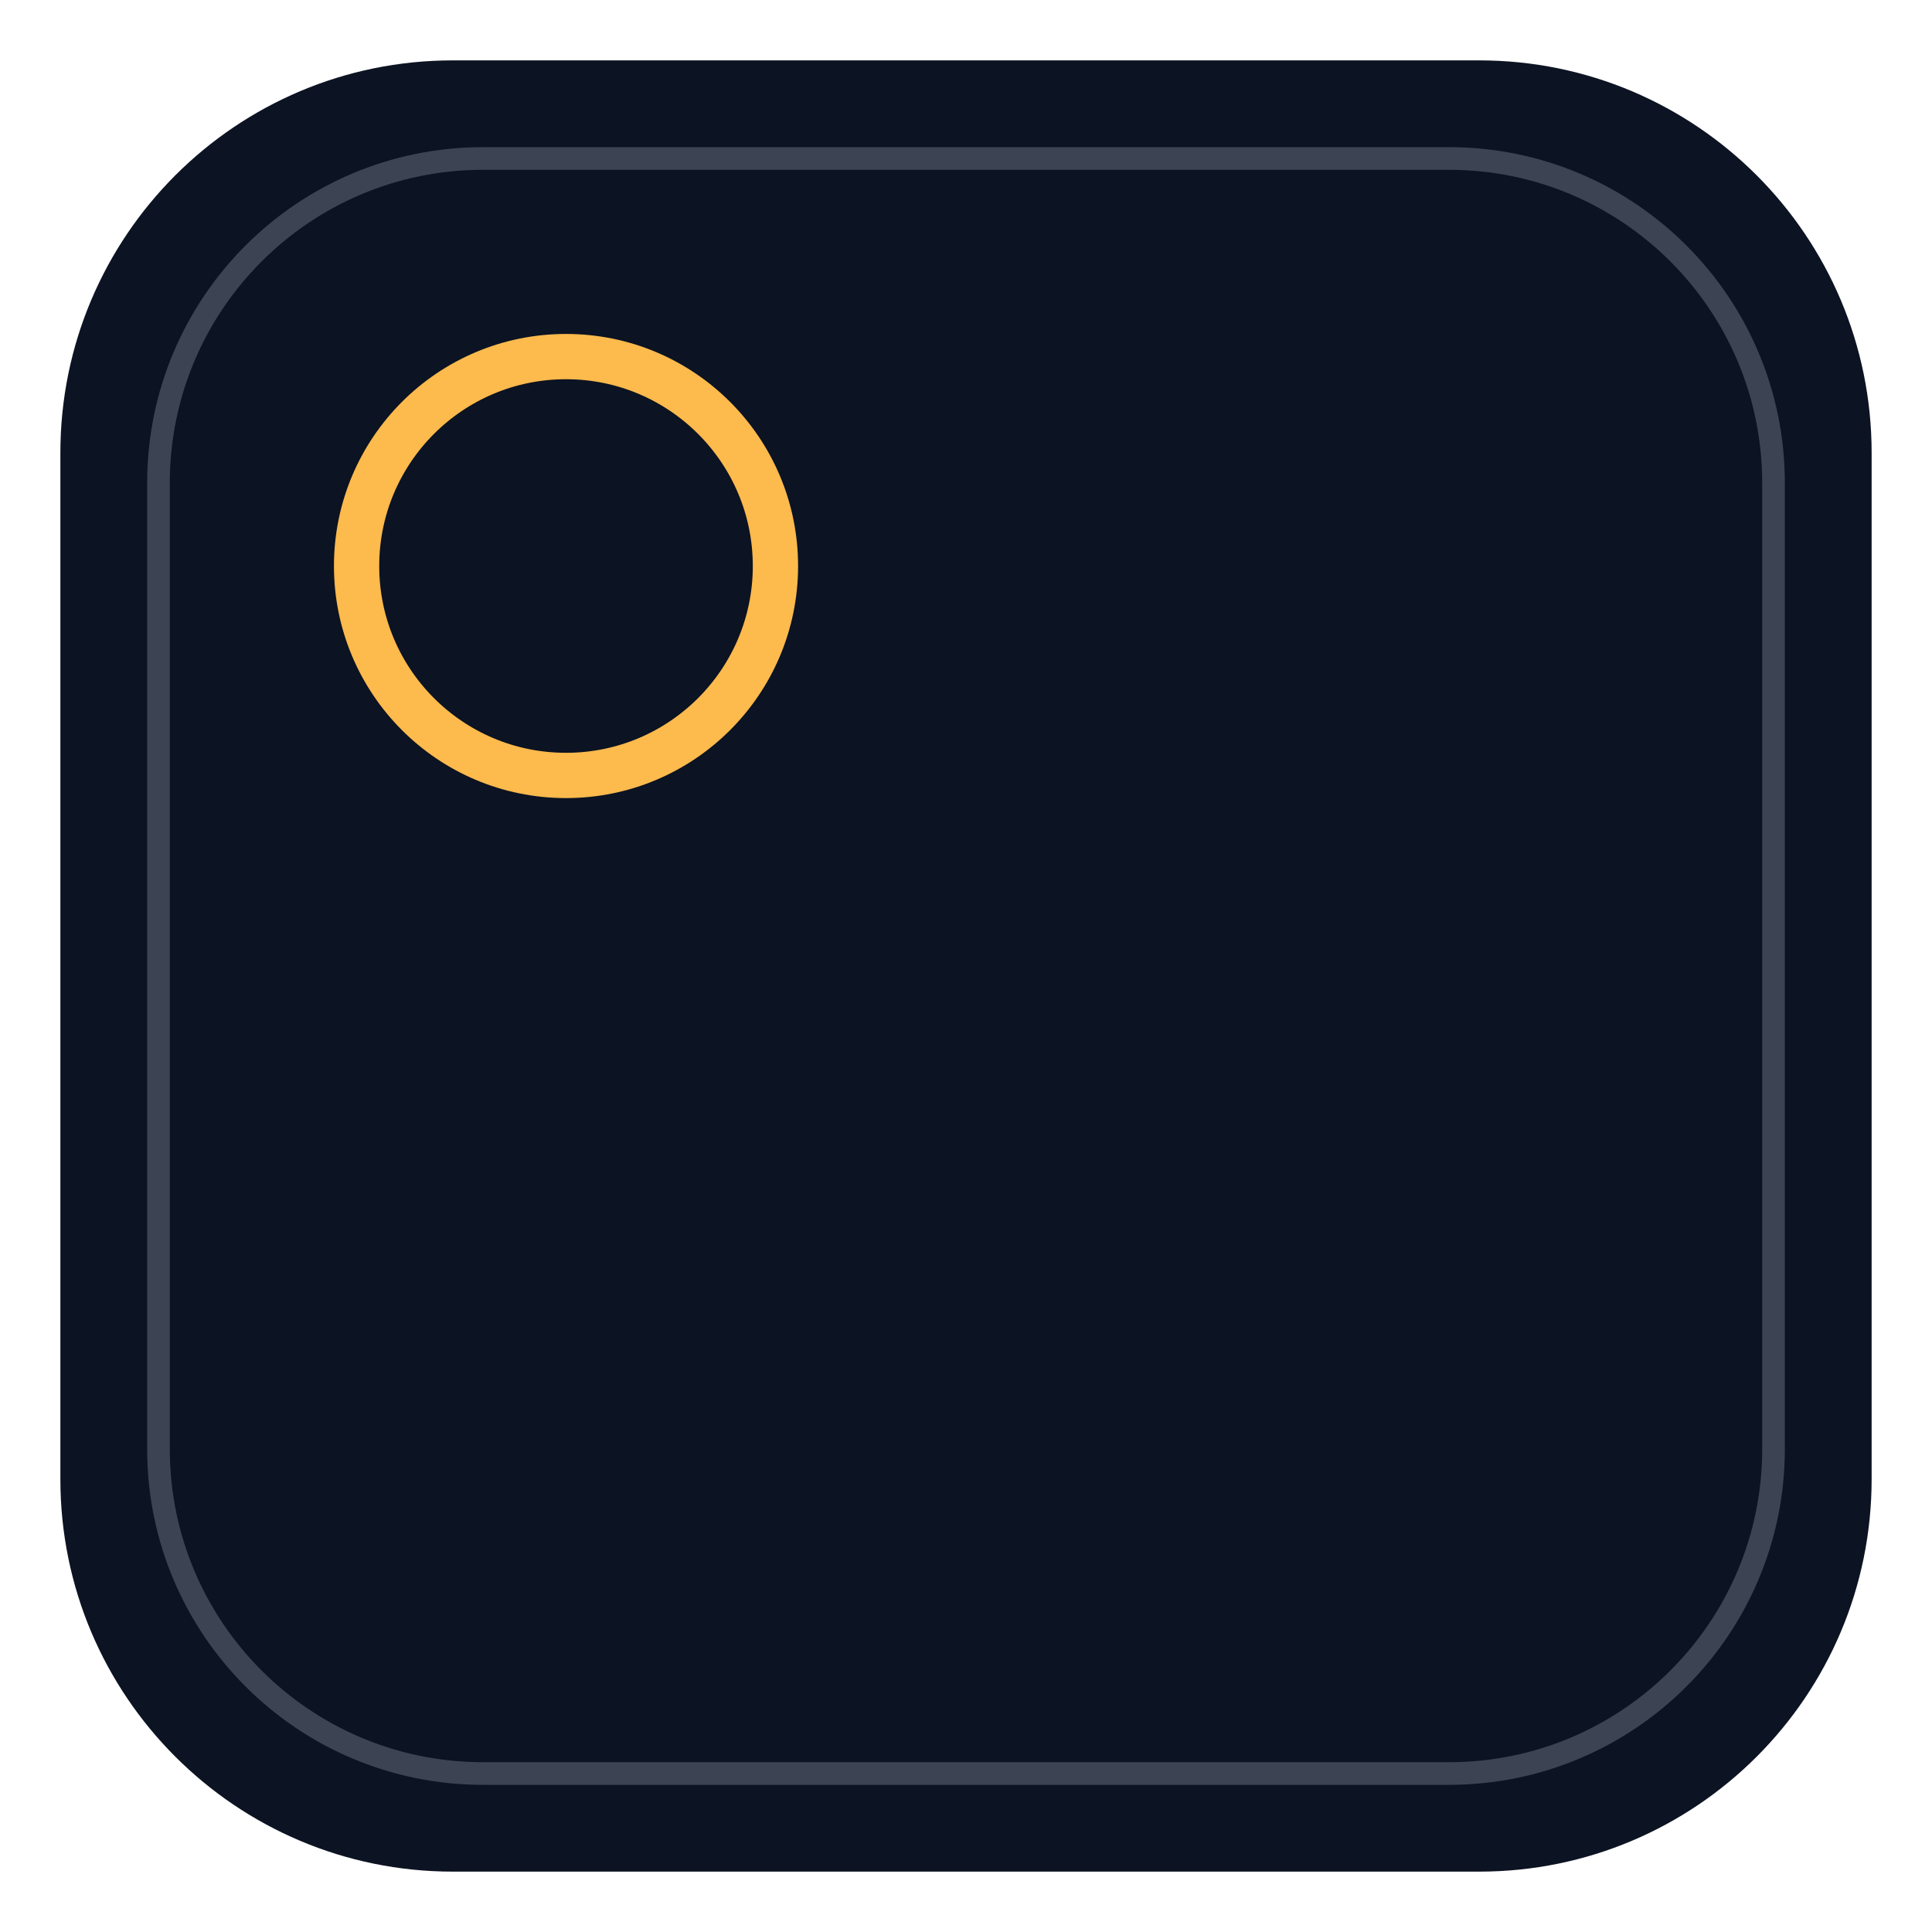
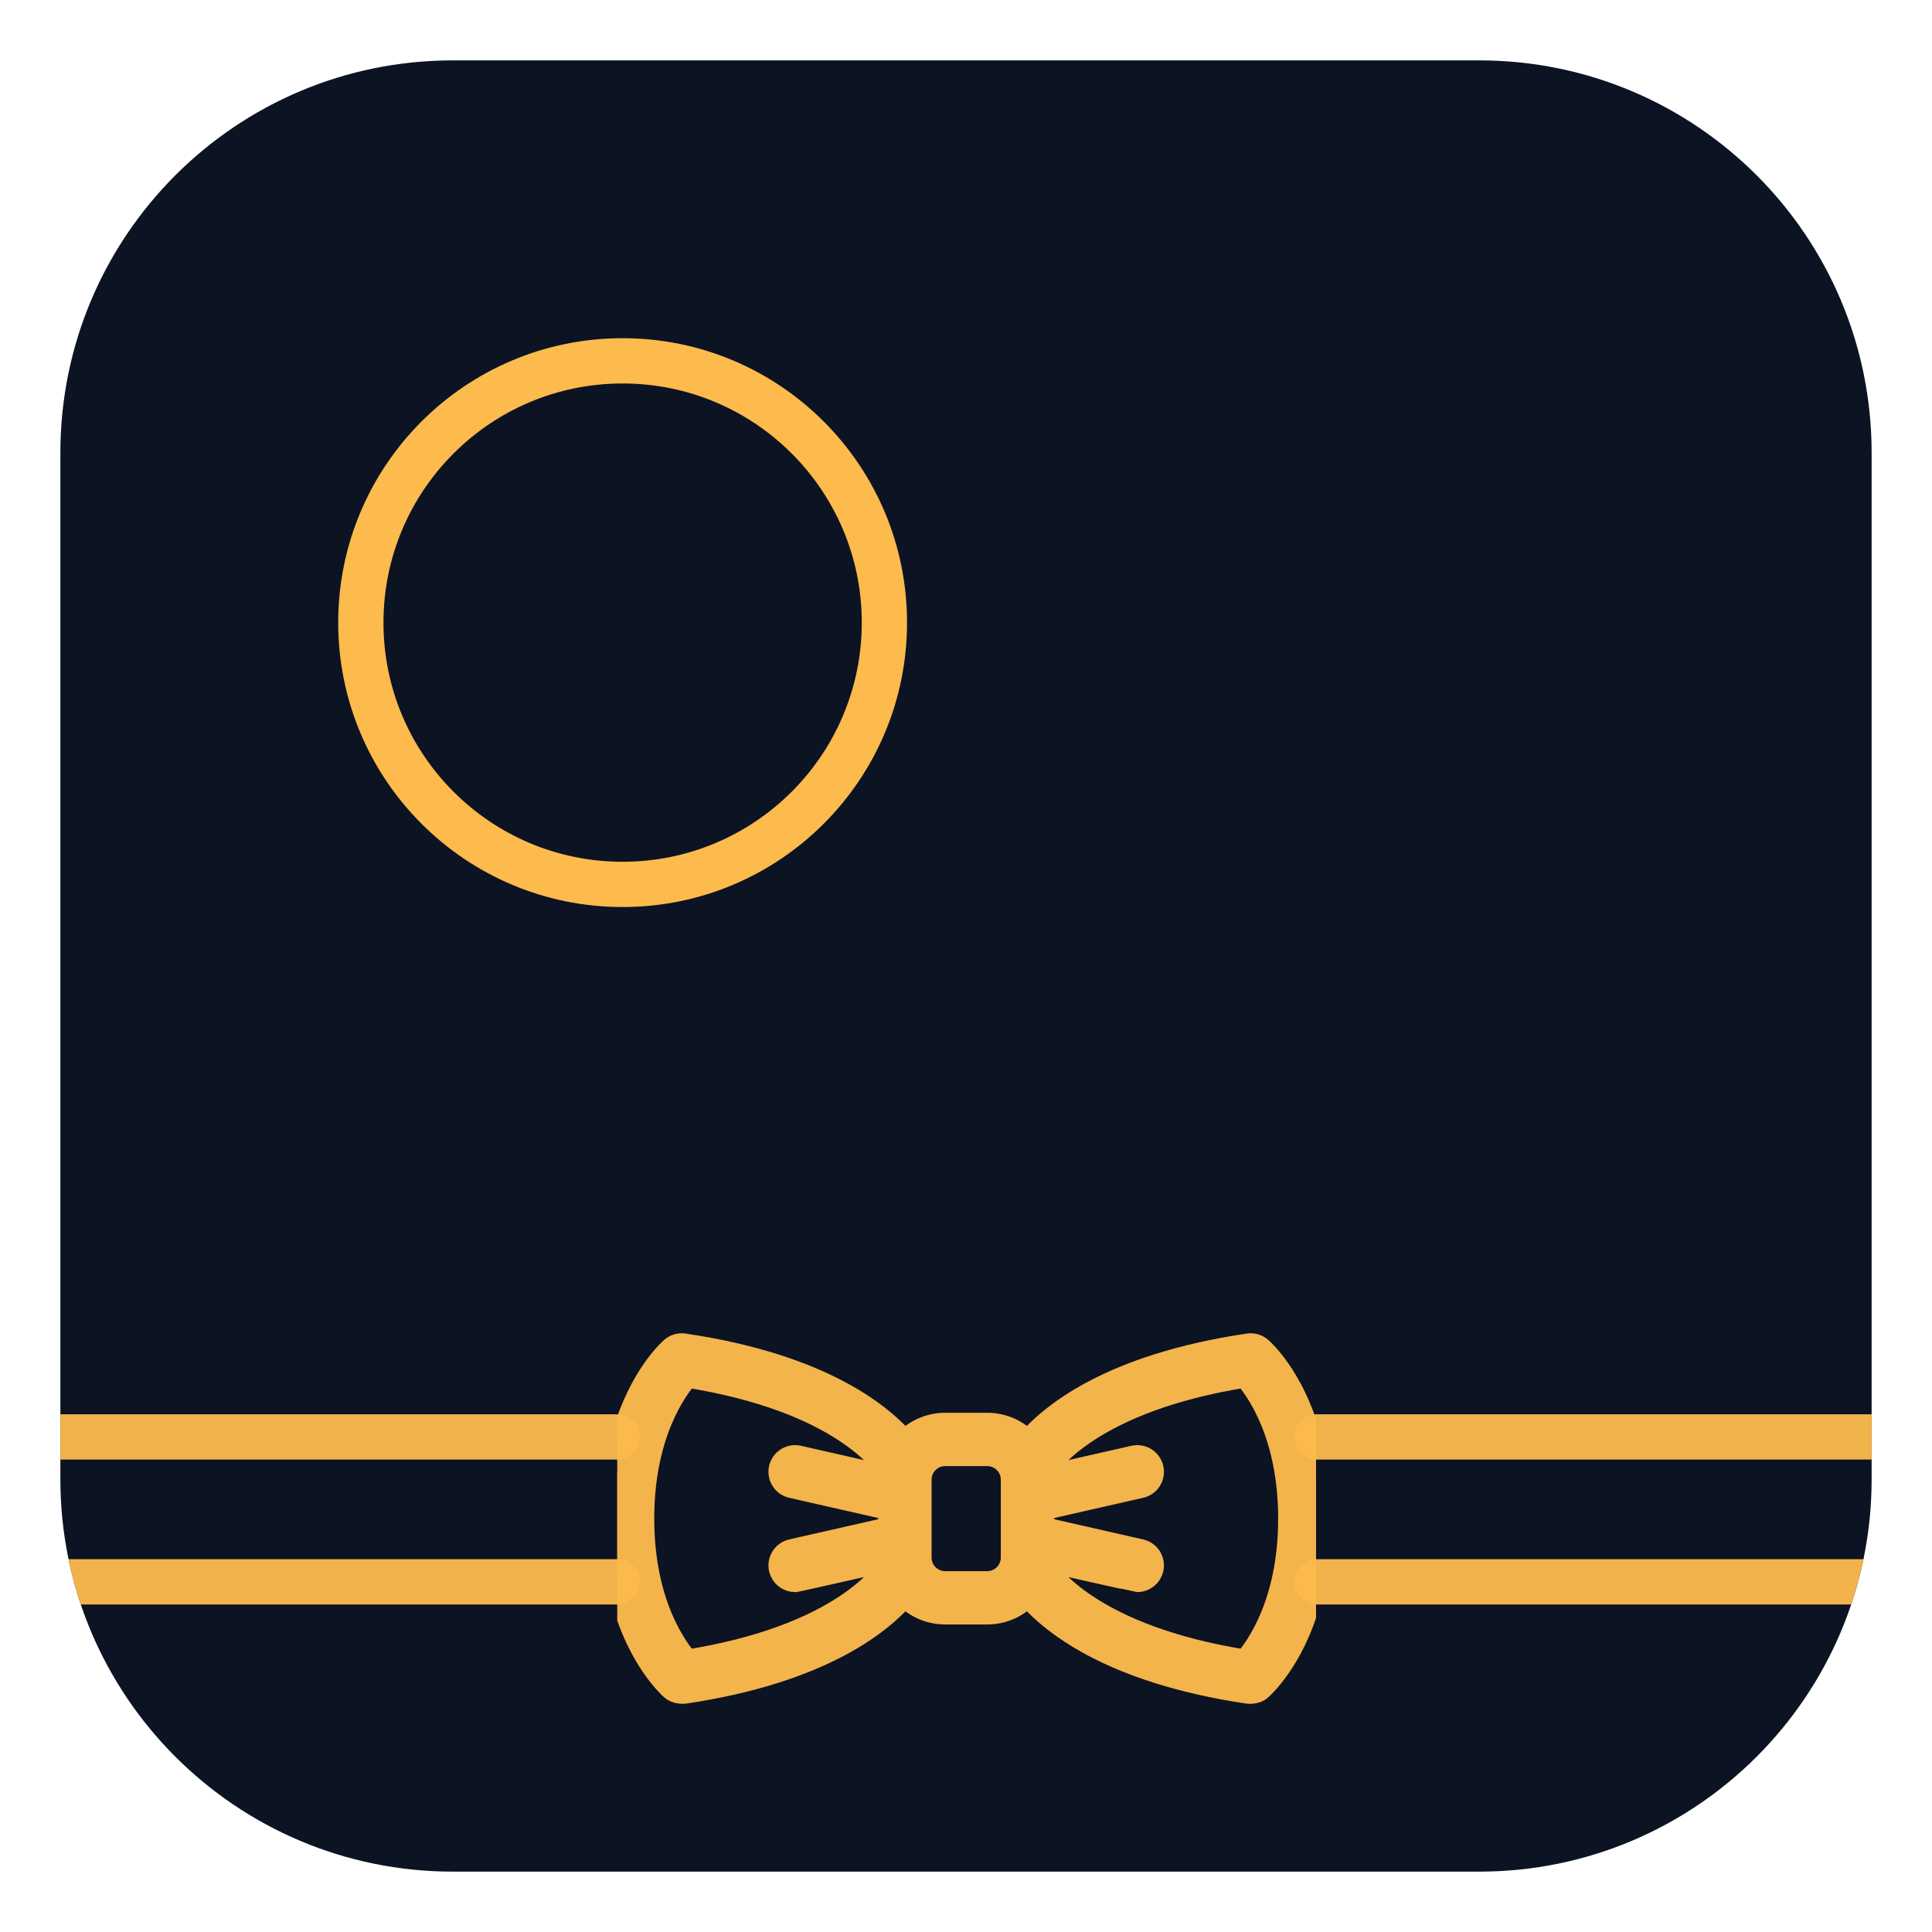
<svg xmlns="http://www.w3.org/2000/svg" width="1024" height="1024" viewBox="0 0 1024 1024" fill="none">
  <defs>
    <style>
      .fg { stroke: #EAF1FF; }
      .fg-soft { stroke: #EAF1FF; opacity: 0.76; }
      .fill-soft { fill: #EAF1FF; opacity: 0.14; }
    </style>
+     <clipPath id="bowtie-core">
+       <rect x="56" y="88" width="262" height="198" rx="8" />
+     </clipPath>
+     <clipPath id="icon-bounds">
+       <rect x="32" y="32" width="960" height="960" rx="208" />
+     </clipPath>
  </defs>
  <rect x="32" y="32" width="960" height="960" rx="208" fill="#0C1322" />
-   <rect x="84" y="84" width="856" height="856" rx="172" stroke="#EAF1FF" opacity="0.22" stroke-width="12" />
-   <circle cx="300" cy="300" r="111" stroke="#FDBA4D" stroke-width="24" />
+   <circle cx="330" cy="330" r="138.75" stroke="#FDBA4D" stroke-width="24" />
+   <g clip-path="url(#icon-bounds)">
+     <g transform="translate(512 728) scale(1.2) translate(-512 -698)">
+       <line x1="34" y1="726" x2="358" y2="726" stroke="#FDBA4D" stroke-width="20" stroke-linecap="round" opacity="0.95" />
+       <line x1="34" y1="790" x2="358" y2="790" stroke="#FDBA4D" stroke-width="20" stroke-linecap="round" opacity="0.95" />
+       <line x1="667" y1="726" x2="990" y2="726" stroke="#FDBA4D" stroke-width="20" stroke-linecap="round" opacity="0.95" />
+       <line x1="667" y1="790" x2="990" y2="790" stroke="#FDBA4D" stroke-width="20" stroke-linecap="round" opacity="0.95" />
+       <g transform="translate(292 542) scale(1.178)" opacity="0.96">
+         <path d="M368.616,155.218h-54.055c-6.22-21.404-17.159-31.116-17.802-31.67c-1.1-0.95-2.558-1.374-3.999-1.161c-52.031,7.706-74.293,26.498-82.832,36.756c-3.688-4.28-9.136-7.006-15.217-7.006h-15.759c-6.081,0-11.528,2.726-15.217,7.006c-8.539-10.258-30.8-29.05-82.831-36.756c-1.439-0.213-2.897,0.211-3.999,1.161c-0.642,0.554-11.582,10.266-17.801,31.67H5c-2.762,0-5,2.238-5,5v53.22c0,2.762,2.238,5,5,5h54.105c6.219,21.403,17.183,31.087,17.801,31.669c1.288,1.215,3.755,1.197,3.999,1.161c52.03-7.707,74.291-26.498,82.83-36.755c3.689,4.281,9.137,7.007,15.218,7.007h15.759c6.081,0,11.528-2.726,15.217-7.007c8.54,10.257,30.801,29.048,82.832,36.755c0.244,0.036,2.705,0.116,4-1.161c0.603-0.596,11.581-10.266,17.8-31.669h54.056c2.762,0,5-2.238,5-5v-53.22C373.616,157.456,371.378,155.218,368.616,155.218z M56.755,208.438H10v-43.22h46.755c-1.17,6.392-1.887,13.575-1.887,21.609C54.868,194.862,55.585,202.046,56.755,208.438z M81.95,240.991c-4.433-4.963-17.082-21.951-17.082-54.164c0-32.237,12.668-49.227,17.079-54.164c58.621,9.281,74.829,33.198,77.083,37.047c-0.104,0.828-0.176,2.646-0.176,2.646l-35.06-7.96c-2.69-0.612-5.373,1.076-5.983,3.769c-0.611,2.693,1.076,5.372,3.769,5.983l37.274,8.463v8.434l-37.274,8.463c-2.692,0.611-4.38,3.29-3.769,5.983c0.527,2.32,2.589,3.893,4.871,3.893c0.367,0,36.171-8.085,36.171-8.085s0.071,1.816,0.176,2.645C156.77,207.802,140.558,231.711,81.95,240.991z M204.811,201.42c0,5.569-4.53,10.1-10.099,10.1h-15.759c-5.568,0-10.099-4.53-10.099-10.1v-29.186c0-5.567,4.53-10.098,10.099-10.098h15.759c5.568,0,10.099,4.53,10.099,10.098V201.42z M291.719,240.991c-58.622-9.282-74.83-33.198-77.085-37.047c0.105-0.828,0.177-2.645,0.177-2.645s35.805,8.085,36.172,8.085c2.282,0,4.345-1.574,4.871-3.893c0.611-2.693-1.076-5.372-3.769-5.983l-37.274-8.463v-8.433l37.277-8.464c2.692-0.611,4.38-3.29,3.768-5.983c-0.612-2.693-3.287-4.38-5.983-3.769l-35.063,7.961c0,0-0.071-1.819-0.177-2.648c2.26-3.857,18.475-27.768,77.082-37.047c4.433,4.962,17.082,21.95,17.082,54.164C308.798,219.064,296.13,236.054,291.719,240.991z M363.616,208.438h-46.705c1.17-6.392,1.887-13.575,1.887-21.61c0-8.034-0.717-15.218-1.887-21.609h46.705V208.438z" clip-path="url(#bowtie-core)" fill="#FDBA4D" stroke="#FDBA4D" stroke-width="10" stroke-linejoin="round" />
+       </g>
+     </g>
+   </g>
</svg>
